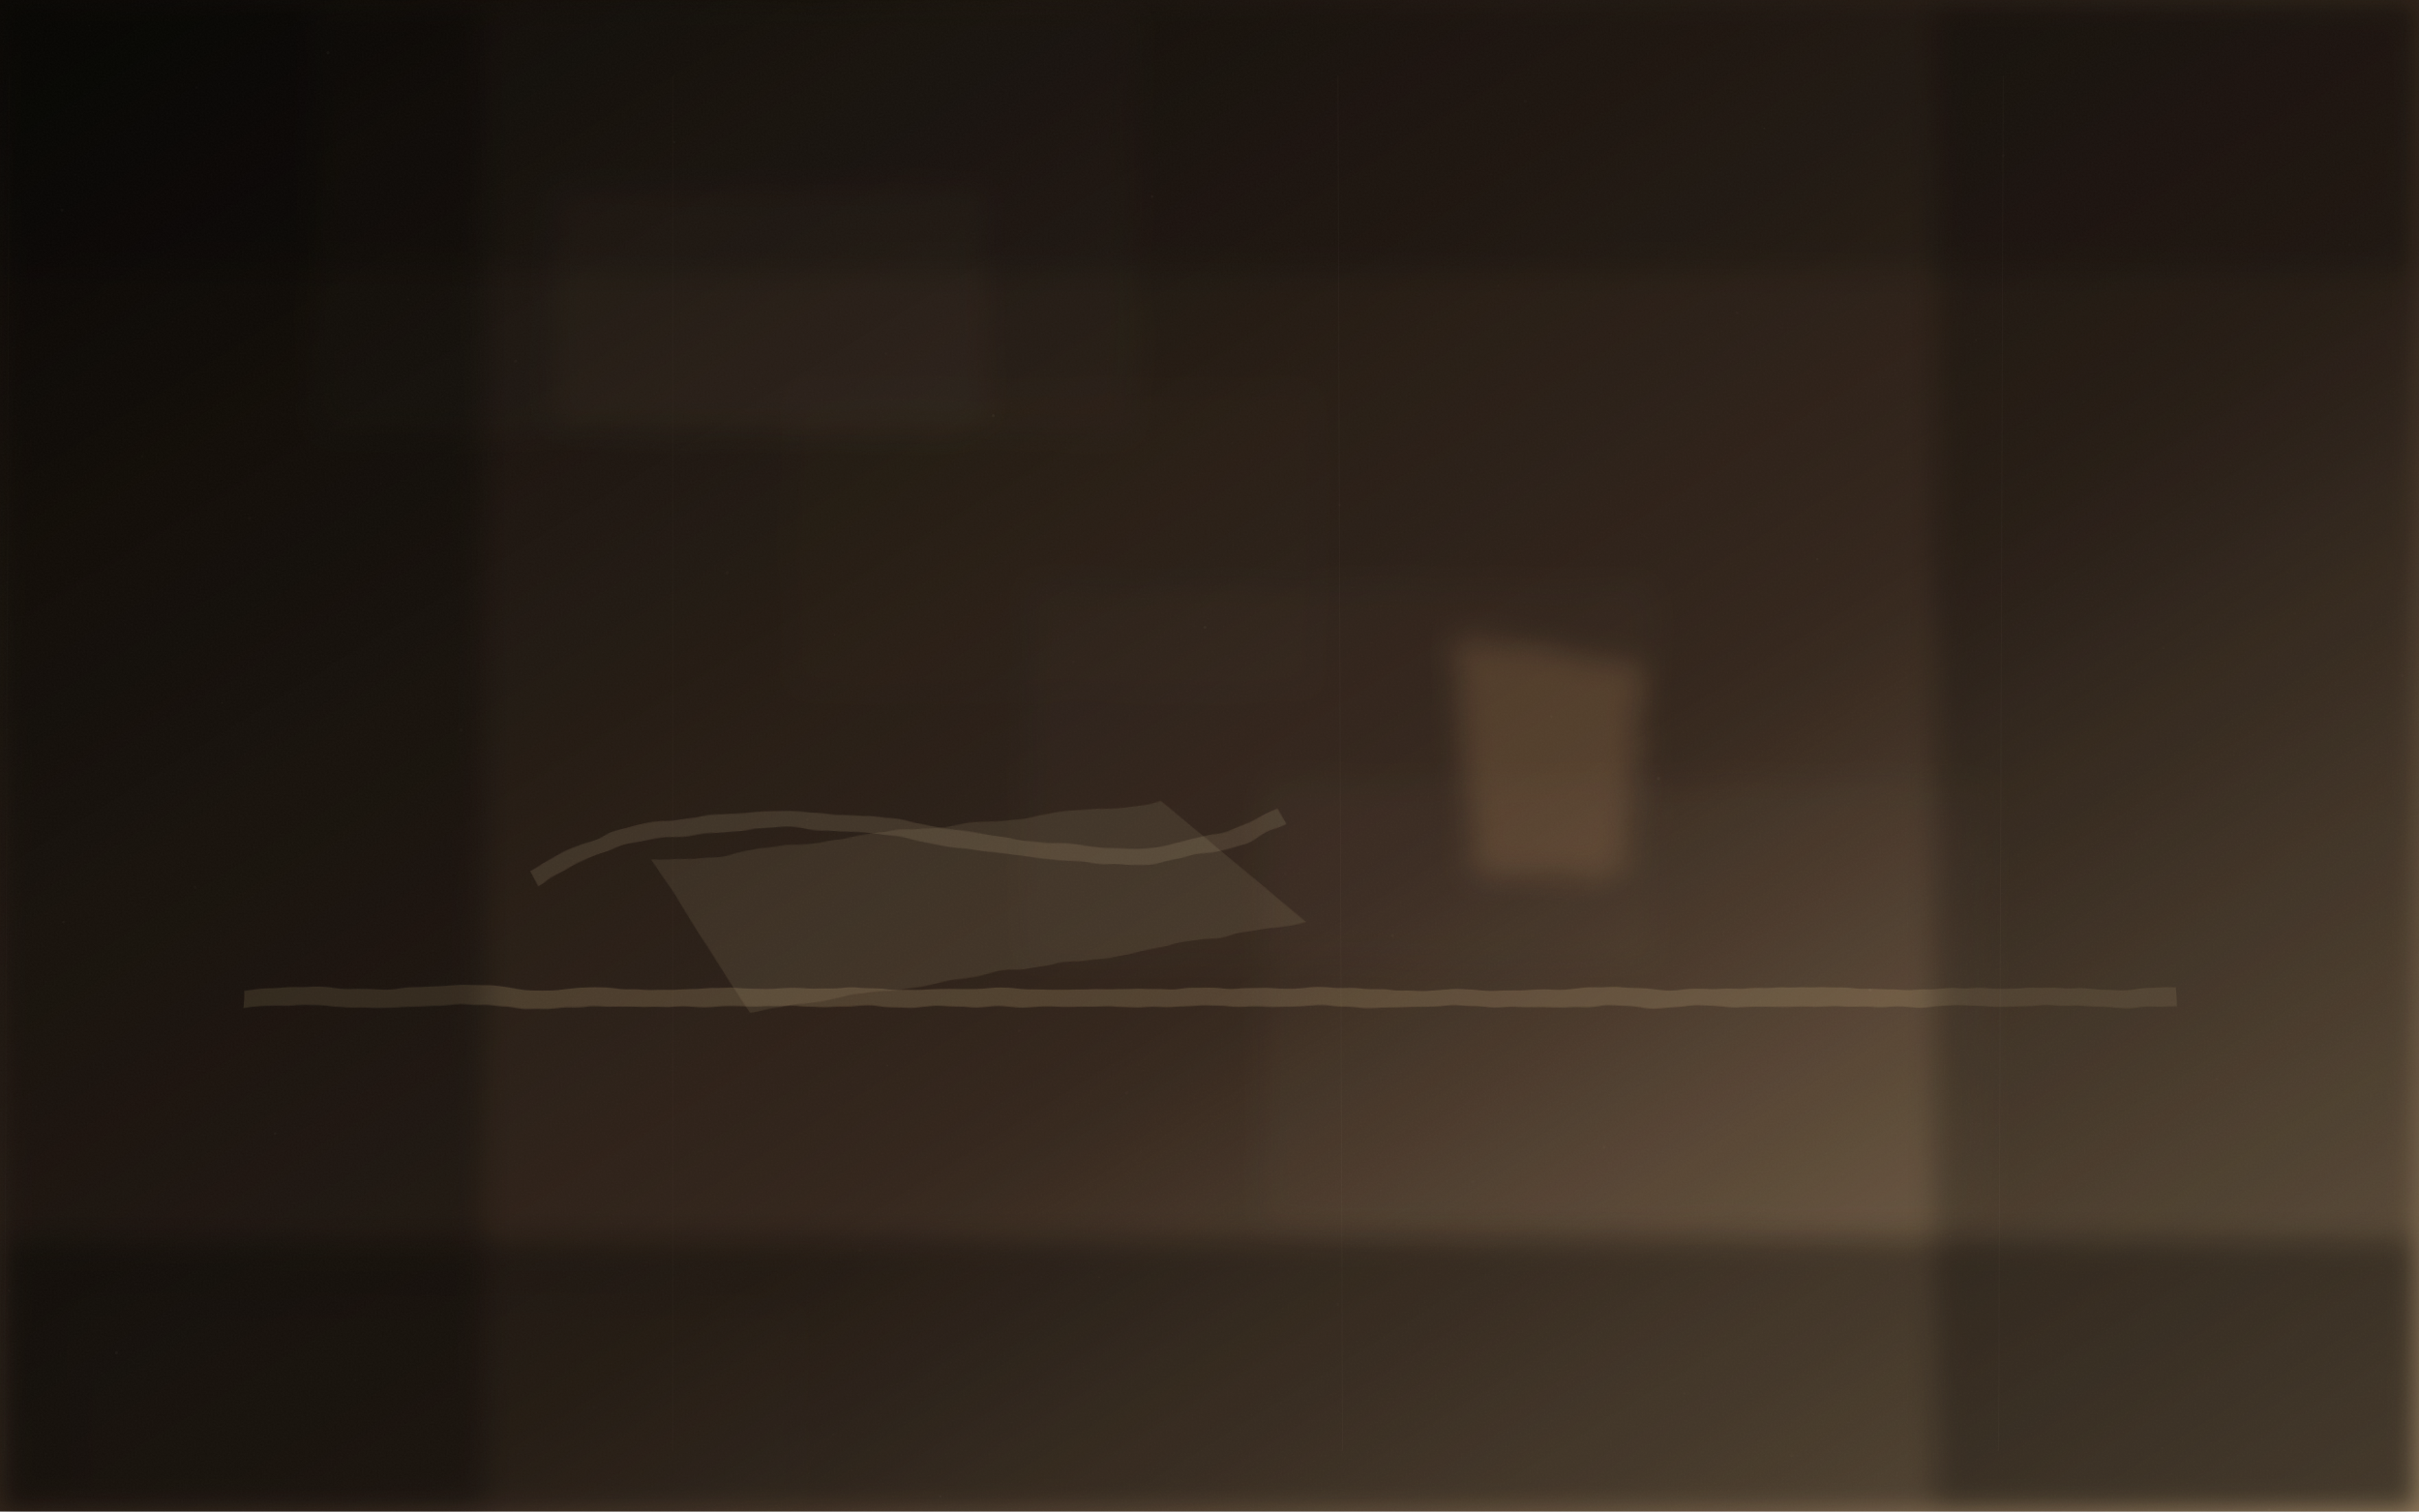
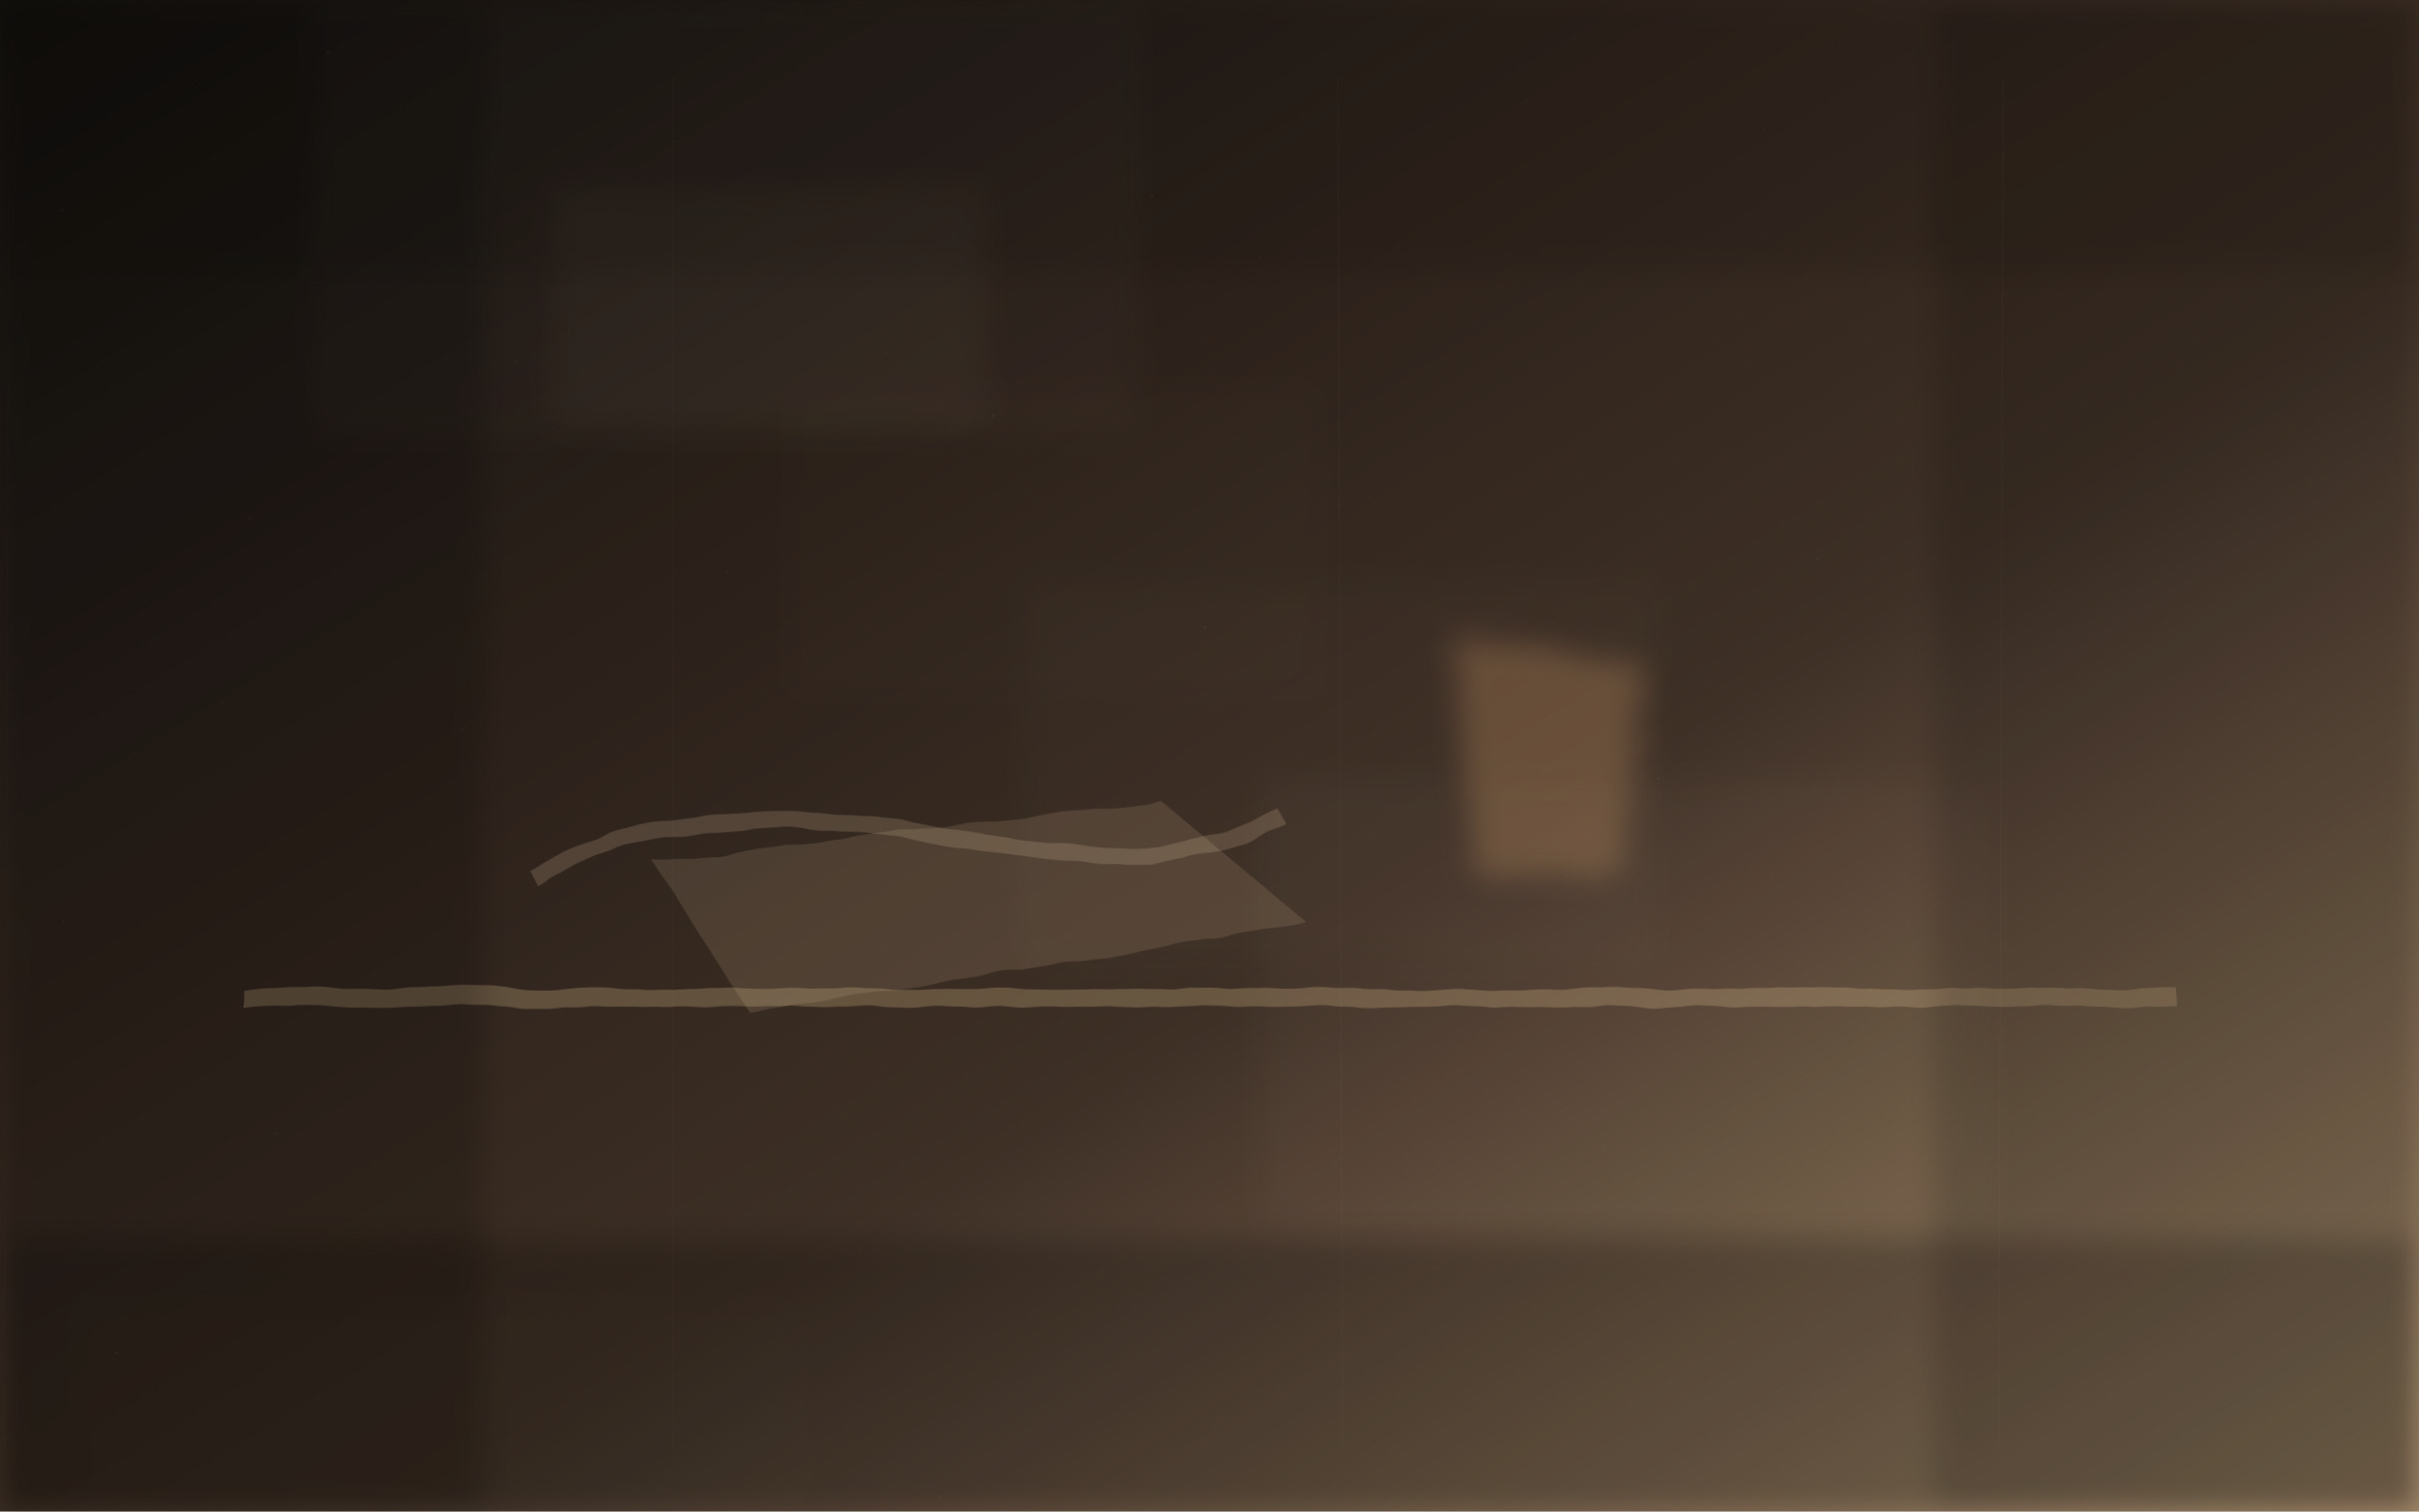
<svg xmlns="http://www.w3.org/2000/svg" viewBox="0 0 1600 1000" width="1600" height="1000" role="img" aria-label="table-glass">
  <defs>
    <linearGradient id="paper" x1="0" y1="0" x2="1" y2="1">
      <stop offset="0" stop-color="#0a0705" />
      <stop offset="0.58" stop-color="#3d2c22" />
      <stop offset="1" stop-color="#aa8e6d" />
    </linearGradient>
    <filter id="soft">
      <feGaussianBlur stdDeviation="9.6" />
    </filter>
    <filter id="grain">
      <feTurbulence type="fractalNoise" baseFrequency="0.82" numOctaves="4" seed="118" />
      <feColorMatrix type="saturate" values="0" />
      <feComponentTransfer>
        <feFuncA type="table" tableValues="0 0.12" />
      </feComponentTransfer>
    </filter>
    <filter id="tonalDisplace">
      <feTurbulence type="fractalNoise" baseFrequency="0.018" numOctaves="3" seed="137" result="noise" />
      <feDisplacementMap in="SourceGraphic" in2="noise" scale="6.4" />
    </filter>
  </defs>
  <rect width="1600" height="1000" fill="url(#paper)" />
-   <rect width="1600" height="1000" fill="#060504" opacity="0.12" />
+   <rect width="1600" height="1000" fill="#060504" opacity="0.055" />
+   <rect width="1600" height="1000" fill="#e6d1ad" opacity="0.028" />
  <g filter="url(#tonalDisplace)">
    <rect x="50" y="862" width="480" height="250" fill="#f4dfb8" opacity="0.01" filter="url(#soft)" />
    <rect x="207" y="-7" width="544" height="295" fill="#f4dfb8" opacity="0.02" filter="url(#soft)" />
    <rect x="364" y="124" width="288" height="160" fill="#f4dfb8" opacity="0.03" filter="url(#soft)" />
    <rect x="521" y="255" width="352" height="205" fill="#f4dfb8" opacity="0.01" filter="url(#soft)" />
    <rect x="678" y="386" width="416" height="250" fill="#f4dfb8" opacity="0.02" filter="url(#soft)" />
    <rect x="835" y="517" width="480" height="295" fill="#f4dfb8" opacity="0.03" filter="url(#soft)" />
-     <path d="M160 660 H1440" stroke="#e0c391" stroke-width="12" opacity="0.2" />
-     <path d="M960 420 L1088 440 L1072 580 L976 580 Z" fill="#d9a46e" opacity="0.2" filter="url(#soft)" />
-     <path d="M432 570 L768 530 L864 610 L496 670 Z" fill="#d8c096" opacity="0.12" />
-     <path d="M352 580 C544 480, 704 620, 848 540" stroke="#e8d0a8" stroke-width="11.2" opacity="0.14" fill="none" />
+     <path d="M160 660 H1440" stroke="#e0c391" stroke-width="12" opacity="0.27" />
+     <path d="M960 420 L1088 440 L1072 580 L976 580 Z" fill="#d9a46e" opacity="0.27" filter="url(#soft)" />
+     <path d="M432 570 L768 530 L864 610 L496 670 Z" fill="#d8c096" opacity="0.16" />
+     <path d="M352 580 C544 480, 704 620, 848 540" stroke="#e8d0a8" stroke-width="11.2" opacity="0.19" fill="none" />
  </g>
-   <rect x="0" y="0" width="320" height="1000" fill="#020201" opacity="0.3" filter="url(#soft)" />
-   <rect x="1280" y="0" width="320" height="1000" fill="#020201" opacity="0.28" filter="url(#soft)" />
-   <rect x="0" y="0" width="1600" height="180" fill="#020201" opacity="0.18" filter="url(#soft)" />
-   <rect x="0" y="820" width="1600" height="180" fill="#020201" opacity="0.34" filter="url(#soft)" />
-   <rect width="1600" height="1000" fill="#0a0806" opacity="0.08" />
-   <rect width="1600" height="1000" filter="url(#grain)" opacity="0.24" />
+   <rect x="0" y="0" width="320" height="1000" fill="#020201" opacity="0.18" filter="url(#soft)" />
+   <rect x="1280" y="0" width="320" height="1000" fill="#020201" opacity="0.16" filter="url(#soft)" />
+   <rect x="0" y="0" width="1600" height="180" fill="#020201" opacity="0.1" filter="url(#soft)" />
+   <rect x="0" y="820" width="1600" height="180" fill="#020201" opacity="0.22" filter="url(#soft)" />
+   <rect width="1600" height="1000" fill="#0a0806" opacity="0.028" />
+   <rect width="1600" height="1000" filter="url(#grain)" opacity="0.18" />
  <g>
    <line x1="6" y1="50" x2="3" y2="960" stroke="#f4e6c8" stroke-width="0.8" opacity="0.01" />
    <line x1="445" y1="50" x2="445" y2="960" stroke="#f4e6c8" stroke-width="0.55" opacity="0.02" />
    <line x1="885" y1="50" x2="888" y2="960" stroke="#f4e6c8" stroke-width="0.55" opacity="0.03" />
    <line x1="1325" y1="50" x2="1322" y2="960" stroke="#f4e6c8" stroke-width="0.55" opacity="0.03" />
  </g>
  <g>
    <circle cx="586" cy="234" r="0.79" fill="#efe2c6" opacity="0.03" />
    <circle cx="797" cy="415" r="1.01" fill="#efe2c6" opacity="0.04" />
    <circle cx="1008" cy="596" r="0.35" fill="#efe2c6" opacity="0.01" />
    <circle cx="1219" cy="777" r="0.57" fill="#efe2c6" opacity="0.02" />
    <circle cx="1430" cy="958" r="0.79" fill="#efe2c6" opacity="0.02" />
    <circle cx="41" cy="139" r="1.01" fill="#efe2c6" opacity="0.03" />
    <circle cx="252" cy="320" r="0.35" fill="#efe2c6" opacity="0.04" />
    <circle cx="463" cy="501" r="0.57" fill="#efe2c6" opacity="0.01" />
    <circle cx="674" cy="682" r="0.79" fill="#efe2c6" opacity="0.02" />
    <circle cx="885" cy="863" r="1.01" fill="#efe2c6" opacity="0.02" />
    <circle cx="1096" cy="44" r="0.35" fill="#efe2c6" opacity="0.03" />
    <circle cx="1307" cy="225" r="0.57" fill="#efe2c6" opacity="0.04" />
    <circle cx="1518" cy="406" r="0.79" fill="#efe2c6" opacity="0.01" />
    <circle cx="129" cy="587" r="1.01" fill="#efe2c6" opacity="0.02" />
    <circle cx="340" cy="768" r="0.35" fill="#efe2c6" opacity="0.02" />
    <circle cx="551" cy="949" r="0.57" fill="#efe2c6" opacity="0.03" />
    <circle cx="762" cy="130" r="0.79" fill="#efe2c6" opacity="0.04" />
    <circle cx="973" cy="311" r="1.01" fill="#efe2c6" opacity="0.01" />
    <circle cx="1184" cy="492" r="0.35" fill="#efe2c6" opacity="0.02" />
    <circle cx="1395" cy="673" r="0.57" fill="#efe2c6" opacity="0.02" />
    <circle cx="6" cy="854" r="0.79" fill="#efe2c6" opacity="0.03" />
    <circle cx="217" cy="35" r="1.01" fill="#efe2c6" opacity="0.04" />
    <circle cx="428" cy="216" r="0.35" fill="#efe2c6" opacity="0.01" />
    <circle cx="639" cy="397" r="0.57" fill="#efe2c6" opacity="0.02" />
    <circle cx="850" cy="578" r="0.79" fill="#efe2c6" opacity="0.02" />
    <circle cx="1061" cy="759" r="1.01" fill="#efe2c6" opacity="0.03" />
    <circle cx="1272" cy="940" r="0.35" fill="#efe2c6" opacity="0.04" />
    <circle cx="1483" cy="121" r="0.57" fill="#efe2c6" opacity="0.01" />
    <circle cx="94" cy="302" r="0.79" fill="#efe2c6" opacity="0.02" />
    <circle cx="305" cy="483" r="1.01" fill="#efe2c6" opacity="0.02" />
    <circle cx="516" cy="664" r="0.35" fill="#efe2c6" opacity="0.03" />
    <circle cx="727" cy="845" r="0.57" fill="#efe2c6" opacity="0.04" />
    <circle cx="938" cy="26" r="0.79" fill="#efe2c6" opacity="0.01" />
    <circle cx="1149" cy="207" r="1.01" fill="#efe2c6" opacity="0.02" />
    <circle cx="1360" cy="388" r="0.35" fill="#efe2c6" opacity="0.02" />
    <circle cx="1571" cy="569" r="0.57" fill="#efe2c6" opacity="0.03" />
    <circle cx="182" cy="750" r="0.79" fill="#efe2c6" opacity="0.04" />
    <circle cx="393" cy="931" r="1.01" fill="#efe2c6" opacity="0.01" />
    <circle cx="604" cy="112" r="0.35" fill="#efe2c6" opacity="0.02" />
    <circle cx="815" cy="293" r="0.57" fill="#efe2c6" opacity="0.02" />
    <circle cx="1026" cy="474" r="0.79" fill="#efe2c6" opacity="0.03" />
    <circle cx="1237" cy="655" r="1.01" fill="#efe2c6" opacity="0.04" />
    <circle cx="1448" cy="836" r="0.35" fill="#efe2c6" opacity="0.01" />
    <circle cx="59" cy="17" r="0.57" fill="#efe2c6" opacity="0.02" />
    <circle cx="270" cy="198" r="0.79" fill="#efe2c6" opacity="0.02" />
    <circle cx="481" cy="379" r="1.01" fill="#efe2c6" opacity="0.03" />
    <circle cx="692" cy="560" r="0.35" fill="#efe2c6" opacity="0.04" />
    <circle cx="903" cy="741" r="0.57" fill="#efe2c6" opacity="0.01" />
    <circle cx="1114" cy="922" r="0.79" fill="#efe2c6" opacity="0.02" />
    <circle cx="1325" cy="103" r="1.01" fill="#efe2c6" opacity="0.02" />
    <circle cx="1536" cy="284" r="0.35" fill="#efe2c6" opacity="0.03" />
    <circle cx="147" cy="465" r="0.57" fill="#efe2c6" opacity="0.04" />
    <circle cx="358" cy="646" r="0.79" fill="#efe2c6" opacity="0.01" />
    <circle cx="569" cy="827" r="1.01" fill="#efe2c6" opacity="0.02" />
    <circle cx="780" cy="8" r="0.35" fill="#efe2c6" opacity="0.02" />
    <circle cx="991" cy="189" r="0.57" fill="#efe2c6" opacity="0.03" />
    <circle cx="1202" cy="370" r="0.79" fill="#efe2c6" opacity="0.04" />
    <circle cx="1413" cy="551" r="1.01" fill="#efe2c6" opacity="0.01" />
    <circle cx="24" cy="732" r="0.35" fill="#efe2c6" opacity="0.02" />
    <circle cx="235" cy="913" r="0.57" fill="#efe2c6" opacity="0.02" />
    <circle cx="446" cy="94" r="0.79" fill="#efe2c6" opacity="0.03" />
    <circle cx="657" cy="275" r="1.01" fill="#efe2c6" opacity="0.04" />
    <circle cx="868" cy="456" r="0.35" fill="#efe2c6" opacity="0.01" />
    <circle cx="1079" cy="637" r="0.57" fill="#efe2c6" opacity="0.02" />
    <circle cx="1290" cy="818" r="0.79" fill="#efe2c6" opacity="0.02" />
    <circle cx="1501" cy="999" r="1.01" fill="#efe2c6" opacity="0.03" />
    <circle cx="112" cy="180" r="0.35" fill="#efe2c6" opacity="0.04" />
    <circle cx="323" cy="361" r="0.57" fill="#efe2c6" opacity="0.01" />
    <circle cx="534" cy="542" r="0.79" fill="#efe2c6" opacity="0.02" />
    <circle cx="745" cy="723" r="1.01" fill="#efe2c6" opacity="0.02" />
    <circle cx="956" cy="904" r="0.35" fill="#efe2c6" opacity="0.03" />
    <circle cx="1167" cy="85" r="0.57" fill="#efe2c6" opacity="0.04" />
    <circle cx="1378" cy="266" r="0.79" fill="#efe2c6" opacity="0.01" />
    <circle cx="1589" cy="447" r="1.01" fill="#efe2c6" opacity="0.02" />
    <circle cx="200" cy="628" r="0.35" fill="#efe2c6" opacity="0.02" />
    <circle cx="411" cy="809" r="0.57" fill="#efe2c6" opacity="0.03" />
    <circle cx="622" cy="990" r="0.79" fill="#efe2c6" opacity="0.04" />
    <circle cx="833" cy="171" r="1.01" fill="#efe2c6" opacity="0.01" />
    <circle cx="1044" cy="352" r="0.35" fill="#efe2c6" opacity="0.02" />
    <circle cx="1255" cy="533" r="0.57" fill="#efe2c6" opacity="0.02" />
    <circle cx="1466" cy="714" r="0.79" fill="#efe2c6" opacity="0.03" />
    <circle cx="77" cy="895" r="1.01" fill="#efe2c6" opacity="0.04" />
    <circle cx="288" cy="76" r="0.35" fill="#efe2c6" opacity="0.01" />
    <circle cx="499" cy="257" r="0.57" fill="#efe2c6" opacity="0.02" />
    <circle cx="710" cy="438" r="0.79" fill="#efe2c6" opacity="0.02" />
    <circle cx="921" cy="619" r="1.01" fill="#efe2c6" opacity="0.03" />
    <circle cx="1132" cy="800" r="0.35" fill="#efe2c6" opacity="0.04" />
    <circle cx="1343" cy="981" r="0.57" fill="#efe2c6" opacity="0.01" />
    <circle cx="1554" cy="162" r="0.79" fill="#efe2c6" opacity="0.02" />
    <circle cx="165" cy="343" r="1.01" fill="#efe2c6" opacity="0.02" />
    <circle cx="376" cy="524" r="0.35" fill="#efe2c6" opacity="0.03" />
    <circle cx="587" cy="705" r="0.57" fill="#efe2c6" opacity="0.04" />
    <circle cx="798" cy="886" r="0.79" fill="#efe2c6" opacity="0.01" />
    <circle cx="1009" cy="67" r="1.01" fill="#efe2c6" opacity="0.02" />
    <circle cx="1220" cy="248" r="0.35" fill="#efe2c6" opacity="0.02" />
    <circle cx="1431" cy="429" r="0.57" fill="#efe2c6" opacity="0.03" />
    <circle cx="42" cy="610" r="0.79" fill="#efe2c6" opacity="0.04" />
    <circle cx="253" cy="791" r="1.01" fill="#efe2c6" opacity="0.01" />
    <circle cx="464" cy="972" r="0.35" fill="#efe2c6" opacity="0.02" />
    <circle cx="675" cy="153" r="0.57" fill="#efe2c6" opacity="0.02" />
    <circle cx="886" cy="334" r="0.79" fill="#efe2c6" opacity="0.03" />
    <circle cx="1097" cy="515" r="1.01" fill="#efe2c6" opacity="0.04" />
    <circle cx="1308" cy="696" r="0.35" fill="#efe2c6" opacity="0.01" />
    <circle cx="1519" cy="877" r="0.57" fill="#efe2c6" opacity="0.02" />
    <circle cx="130" cy="58" r="0.79" fill="#efe2c6" opacity="0.02" />
    <circle cx="341" cy="239" r="1.01" fill="#efe2c6" opacity="0.03" />
    <circle cx="552" cy="420" r="0.35" fill="#efe2c6" opacity="0.04" />
    <circle cx="763" cy="601" r="0.57" fill="#efe2c6" opacity="0.01" />
    <circle cx="974" cy="782" r="0.79" fill="#efe2c6" opacity="0.02" />
    <circle cx="1185" cy="963" r="1.01" fill="#efe2c6" opacity="0.02" />
  </g>
</svg>
